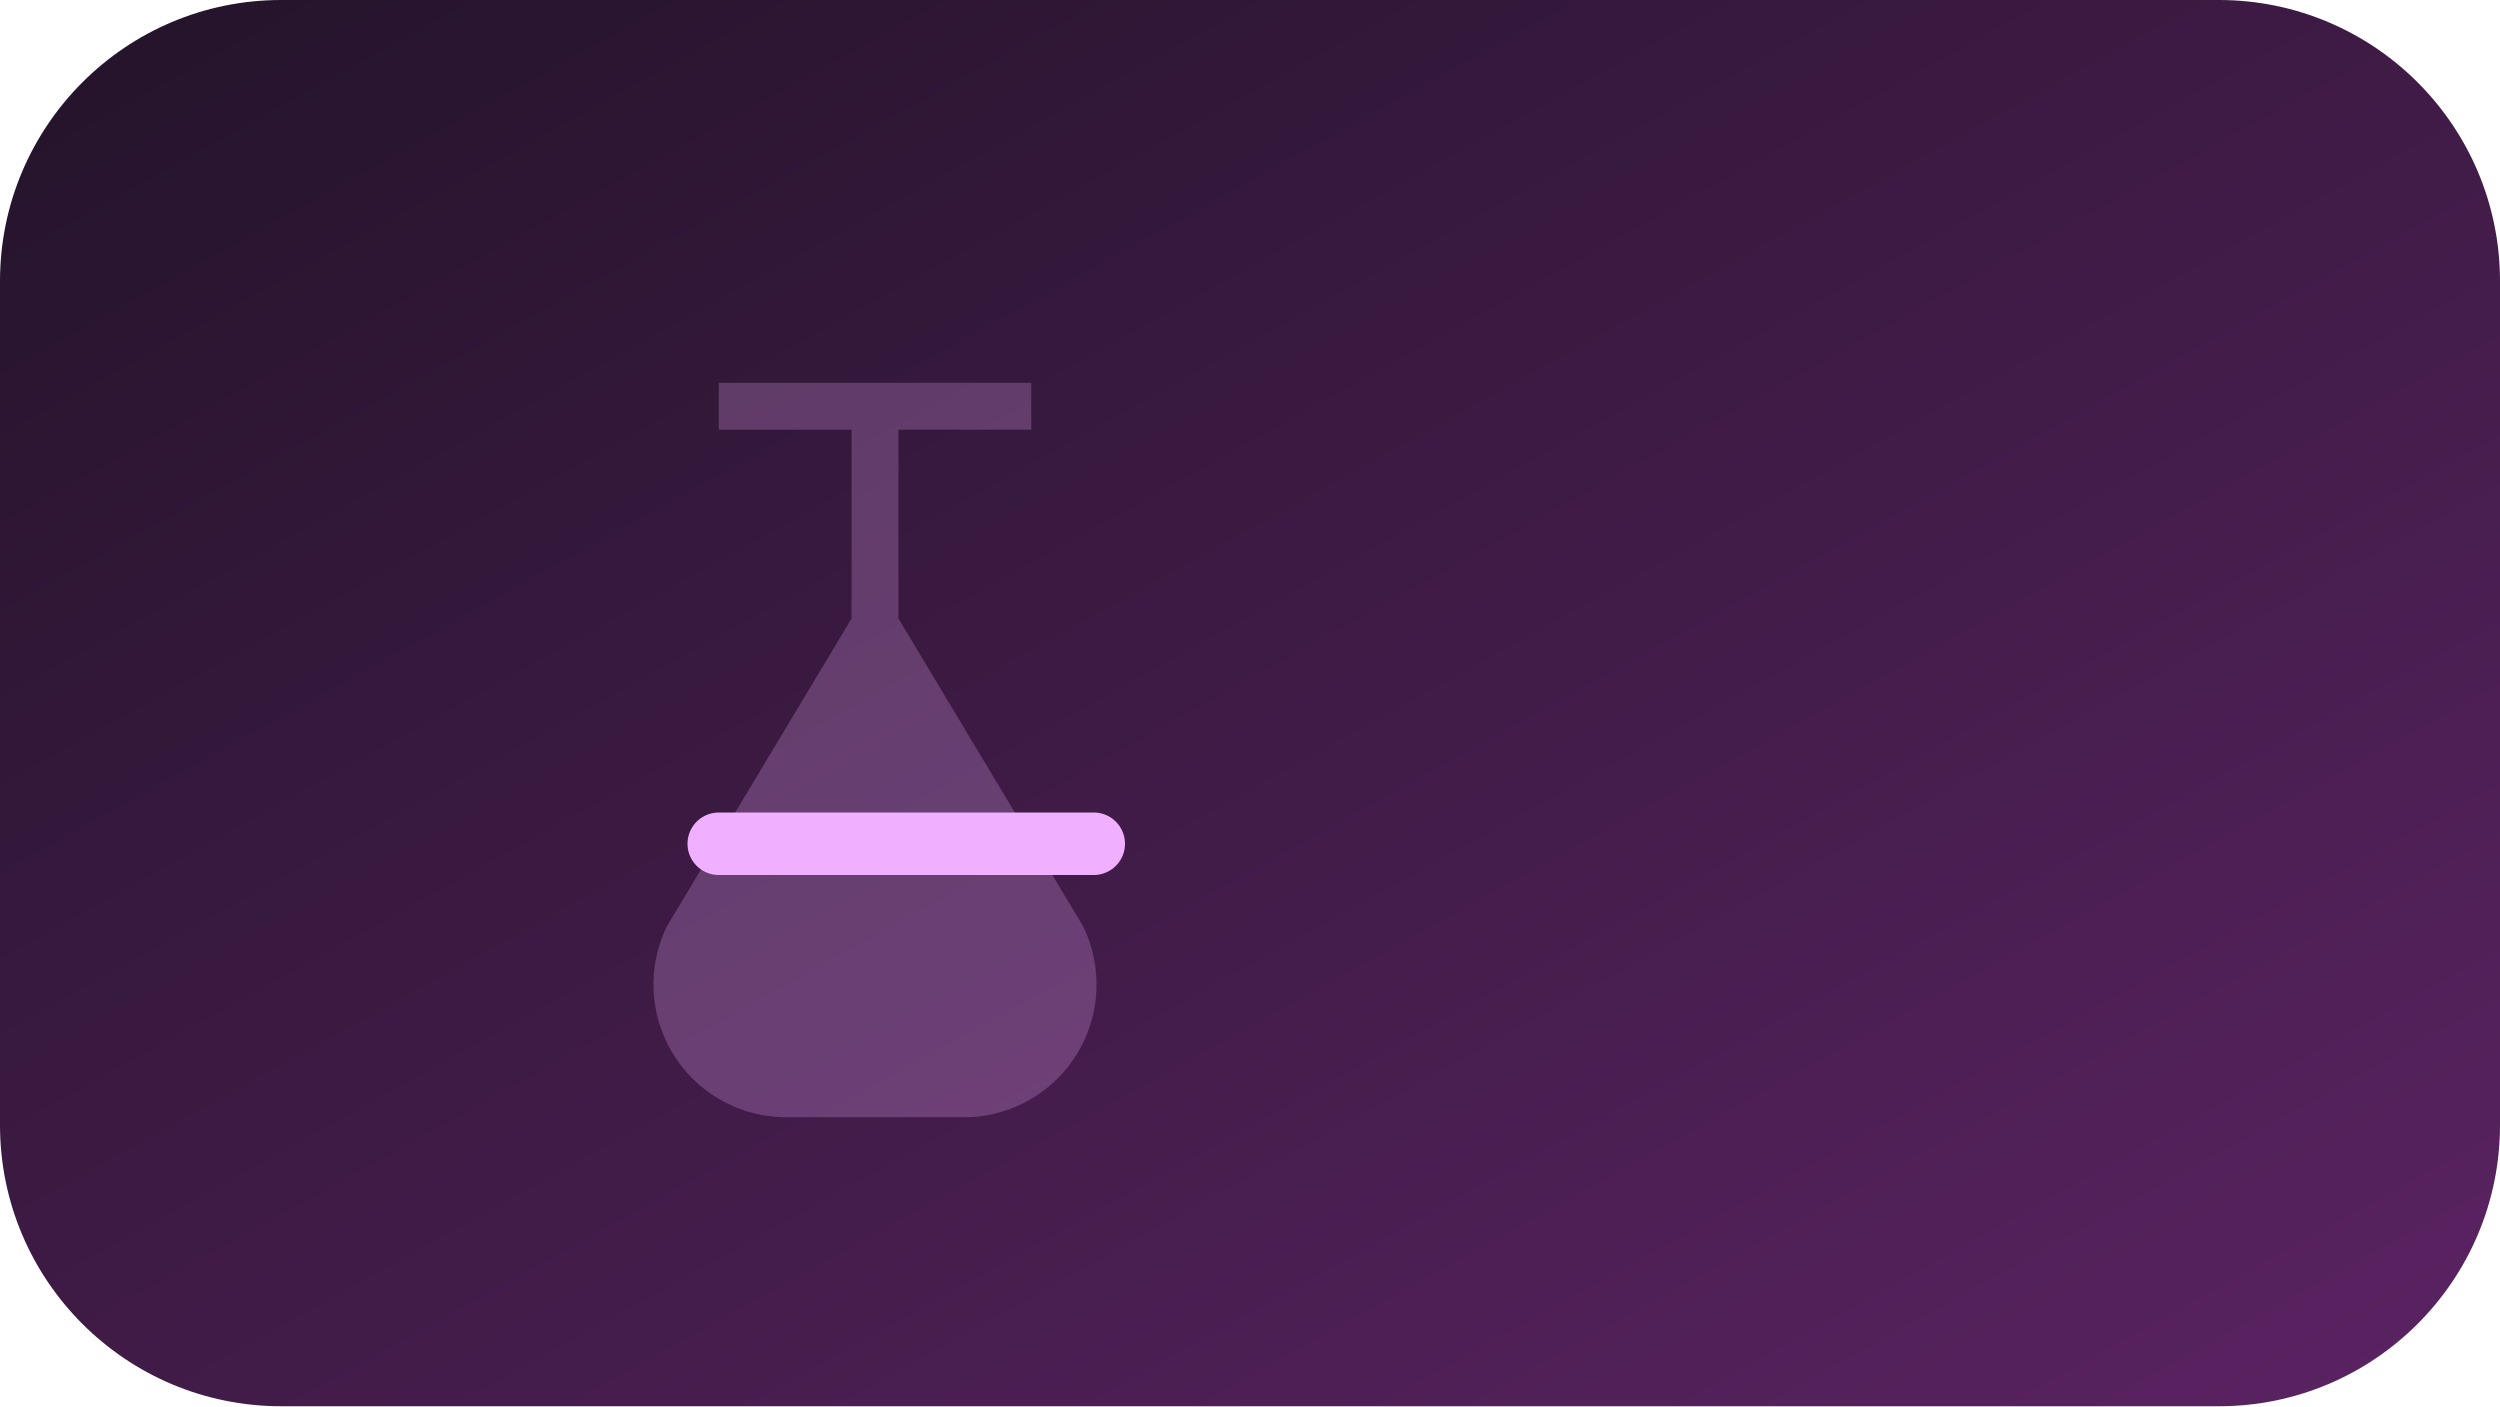
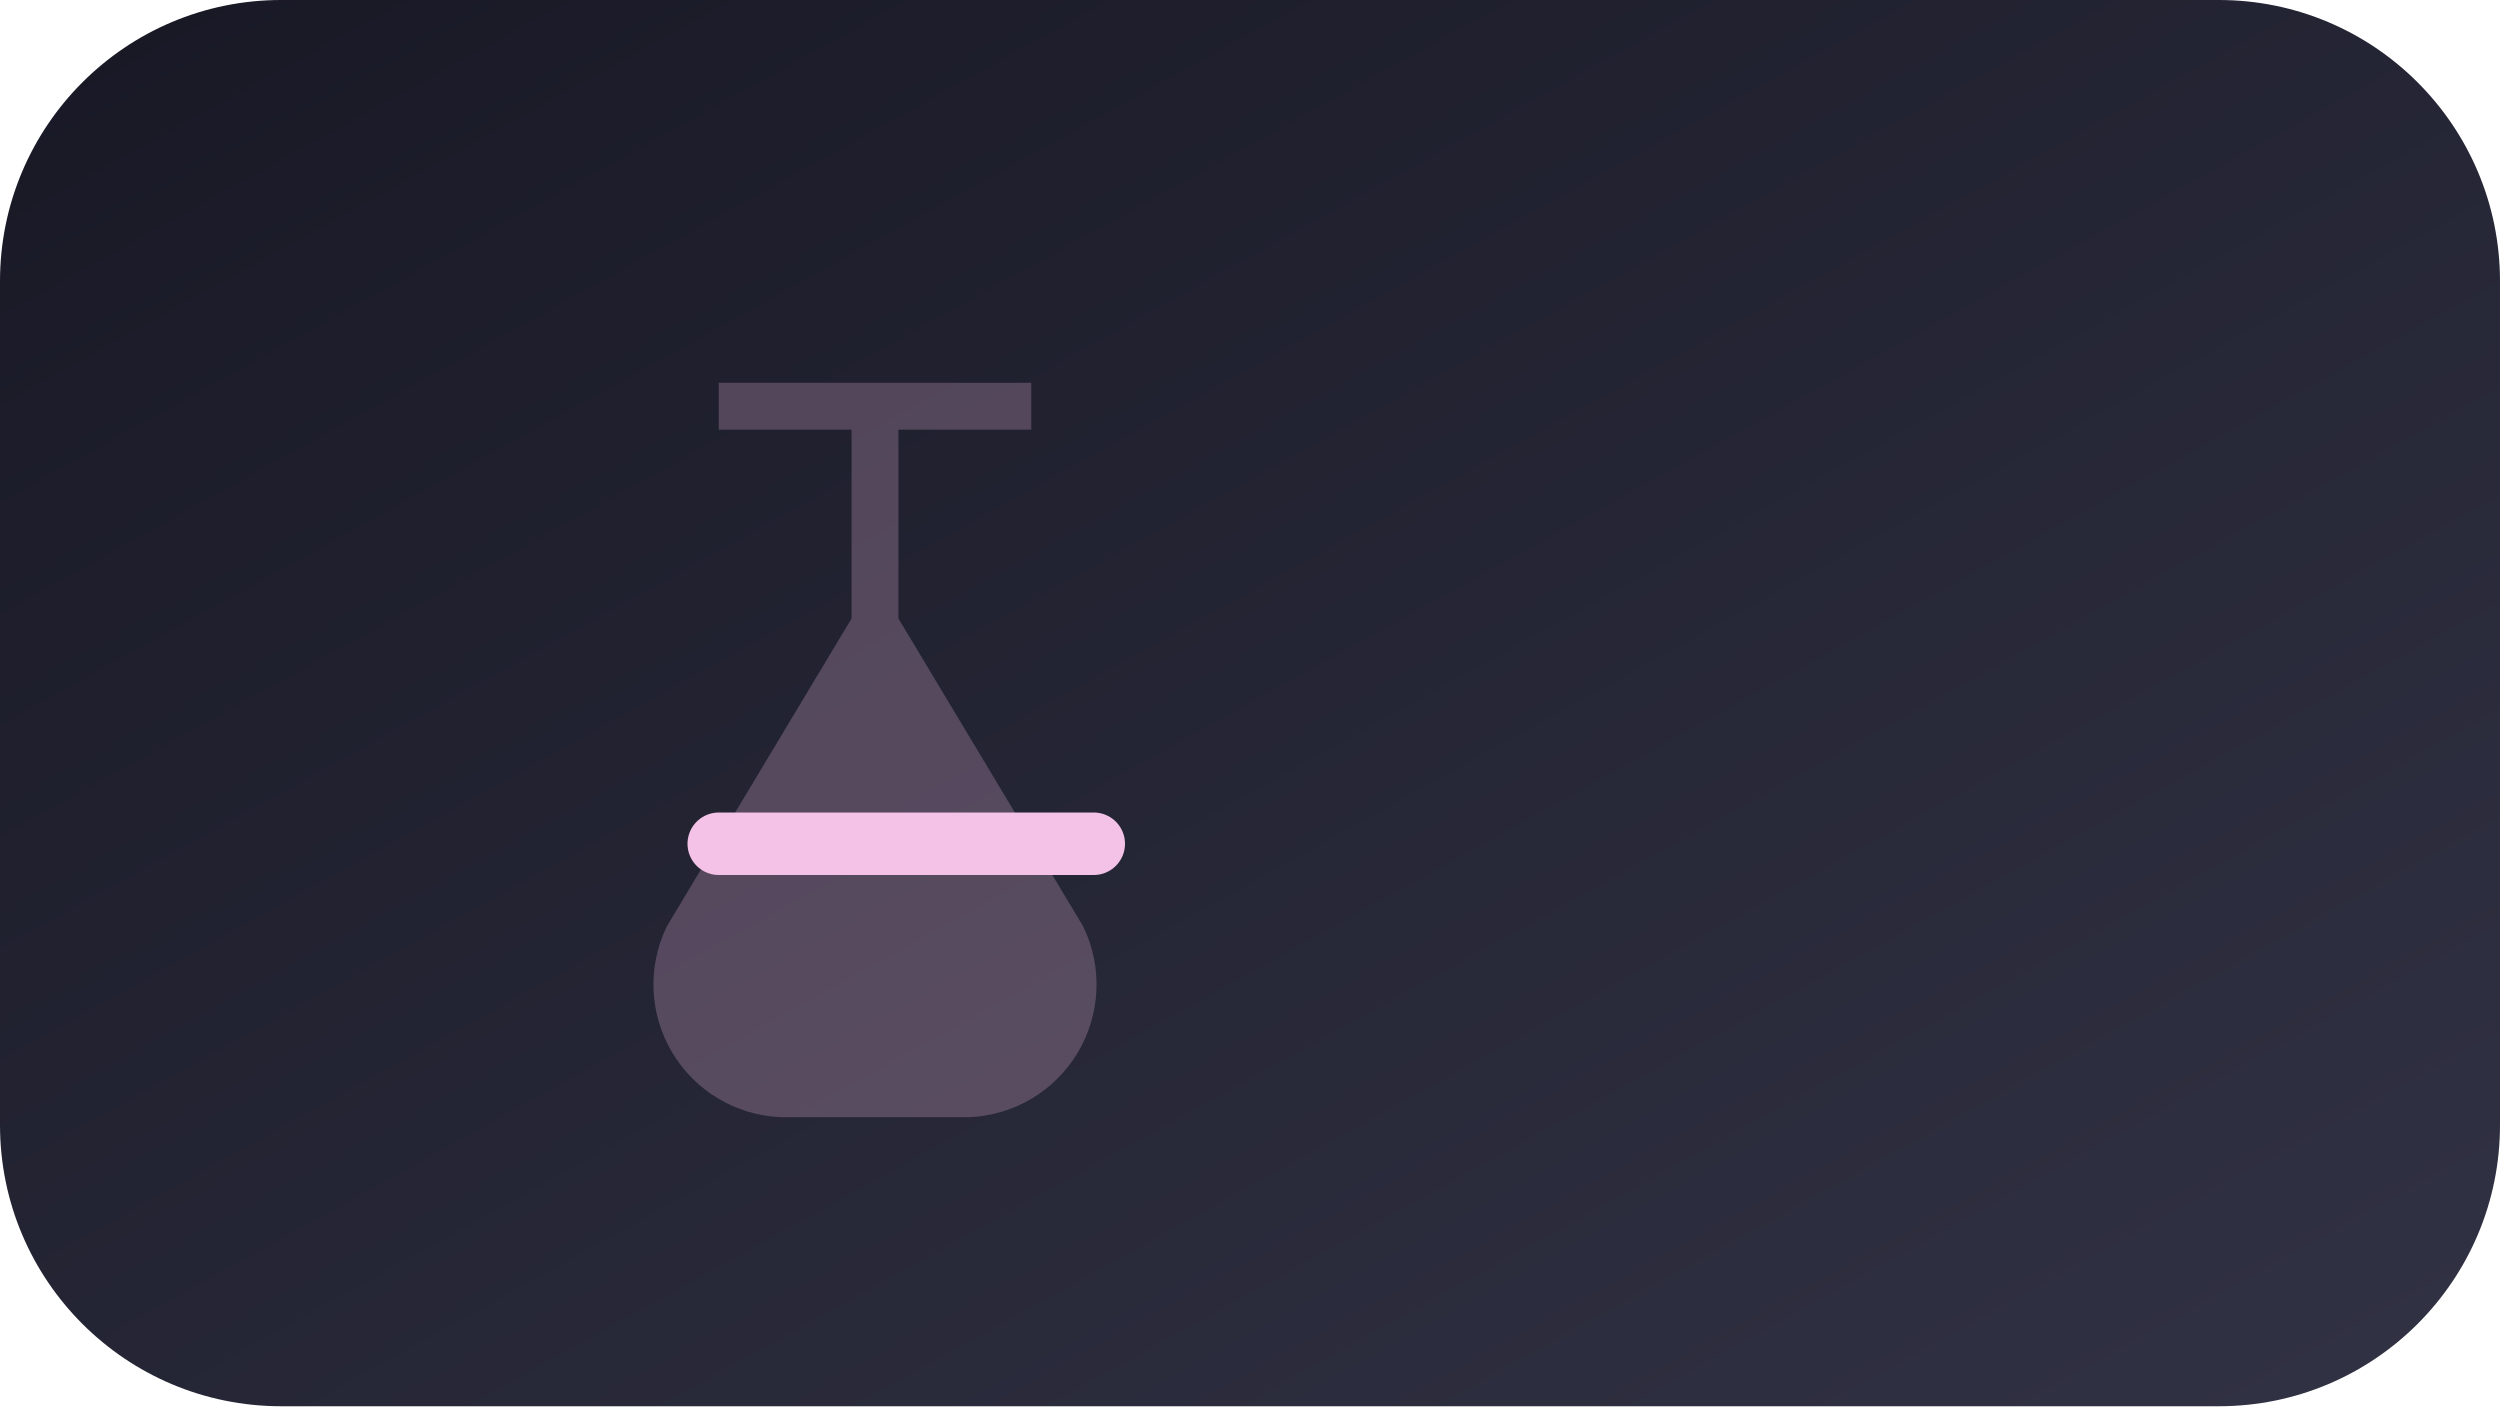
<svg xmlns="http://www.w3.org/2000/svg" viewBox="0 0 160 90" role="img" aria-labelledby="title">
  <defs>
    <linearGradient id="bg" x1="0" y1="0" x2="1" y2="1">
-       <stop offset="0%" stop-color="#231329" />
-       <stop offset="100%" stop-color="#5b2363" />
+       <stop offset="0%" stop-color="#181825" />
+       <stop offset="100%" stop-color="#313244" />
    </linearGradient>
  </defs>
  <rect width="160" height="90" rx="18" fill="url(#bg)" />
-   <path d="M46 26h20m-10 0v14l12 20a7 7 0 0 1-6 10H50a7 7 0 0 1-6-10l12-20V26" fill="#f0b0ff" opacity="0.24" stroke="#f0b0ff" stroke-linejoin="round" stroke-width="3" />
-   <path d="M46 54h24" fill="none" stroke="#f0b0ff" stroke-linecap="round" stroke-width="4" />
+   <path d="M46 26h20m-10 0v14l12 20a7 7 0 0 1-6 10H50a7 7 0 0 1-6-10l12-20V26" fill="#f5c2e7" opacity="0.24" stroke="#f5c2e7" stroke-linejoin="round" stroke-width="3" />
+   <path d="M46 54h24" fill="none" stroke="#f5c2e7" stroke-linecap="round" stroke-width="4" />
</svg>
